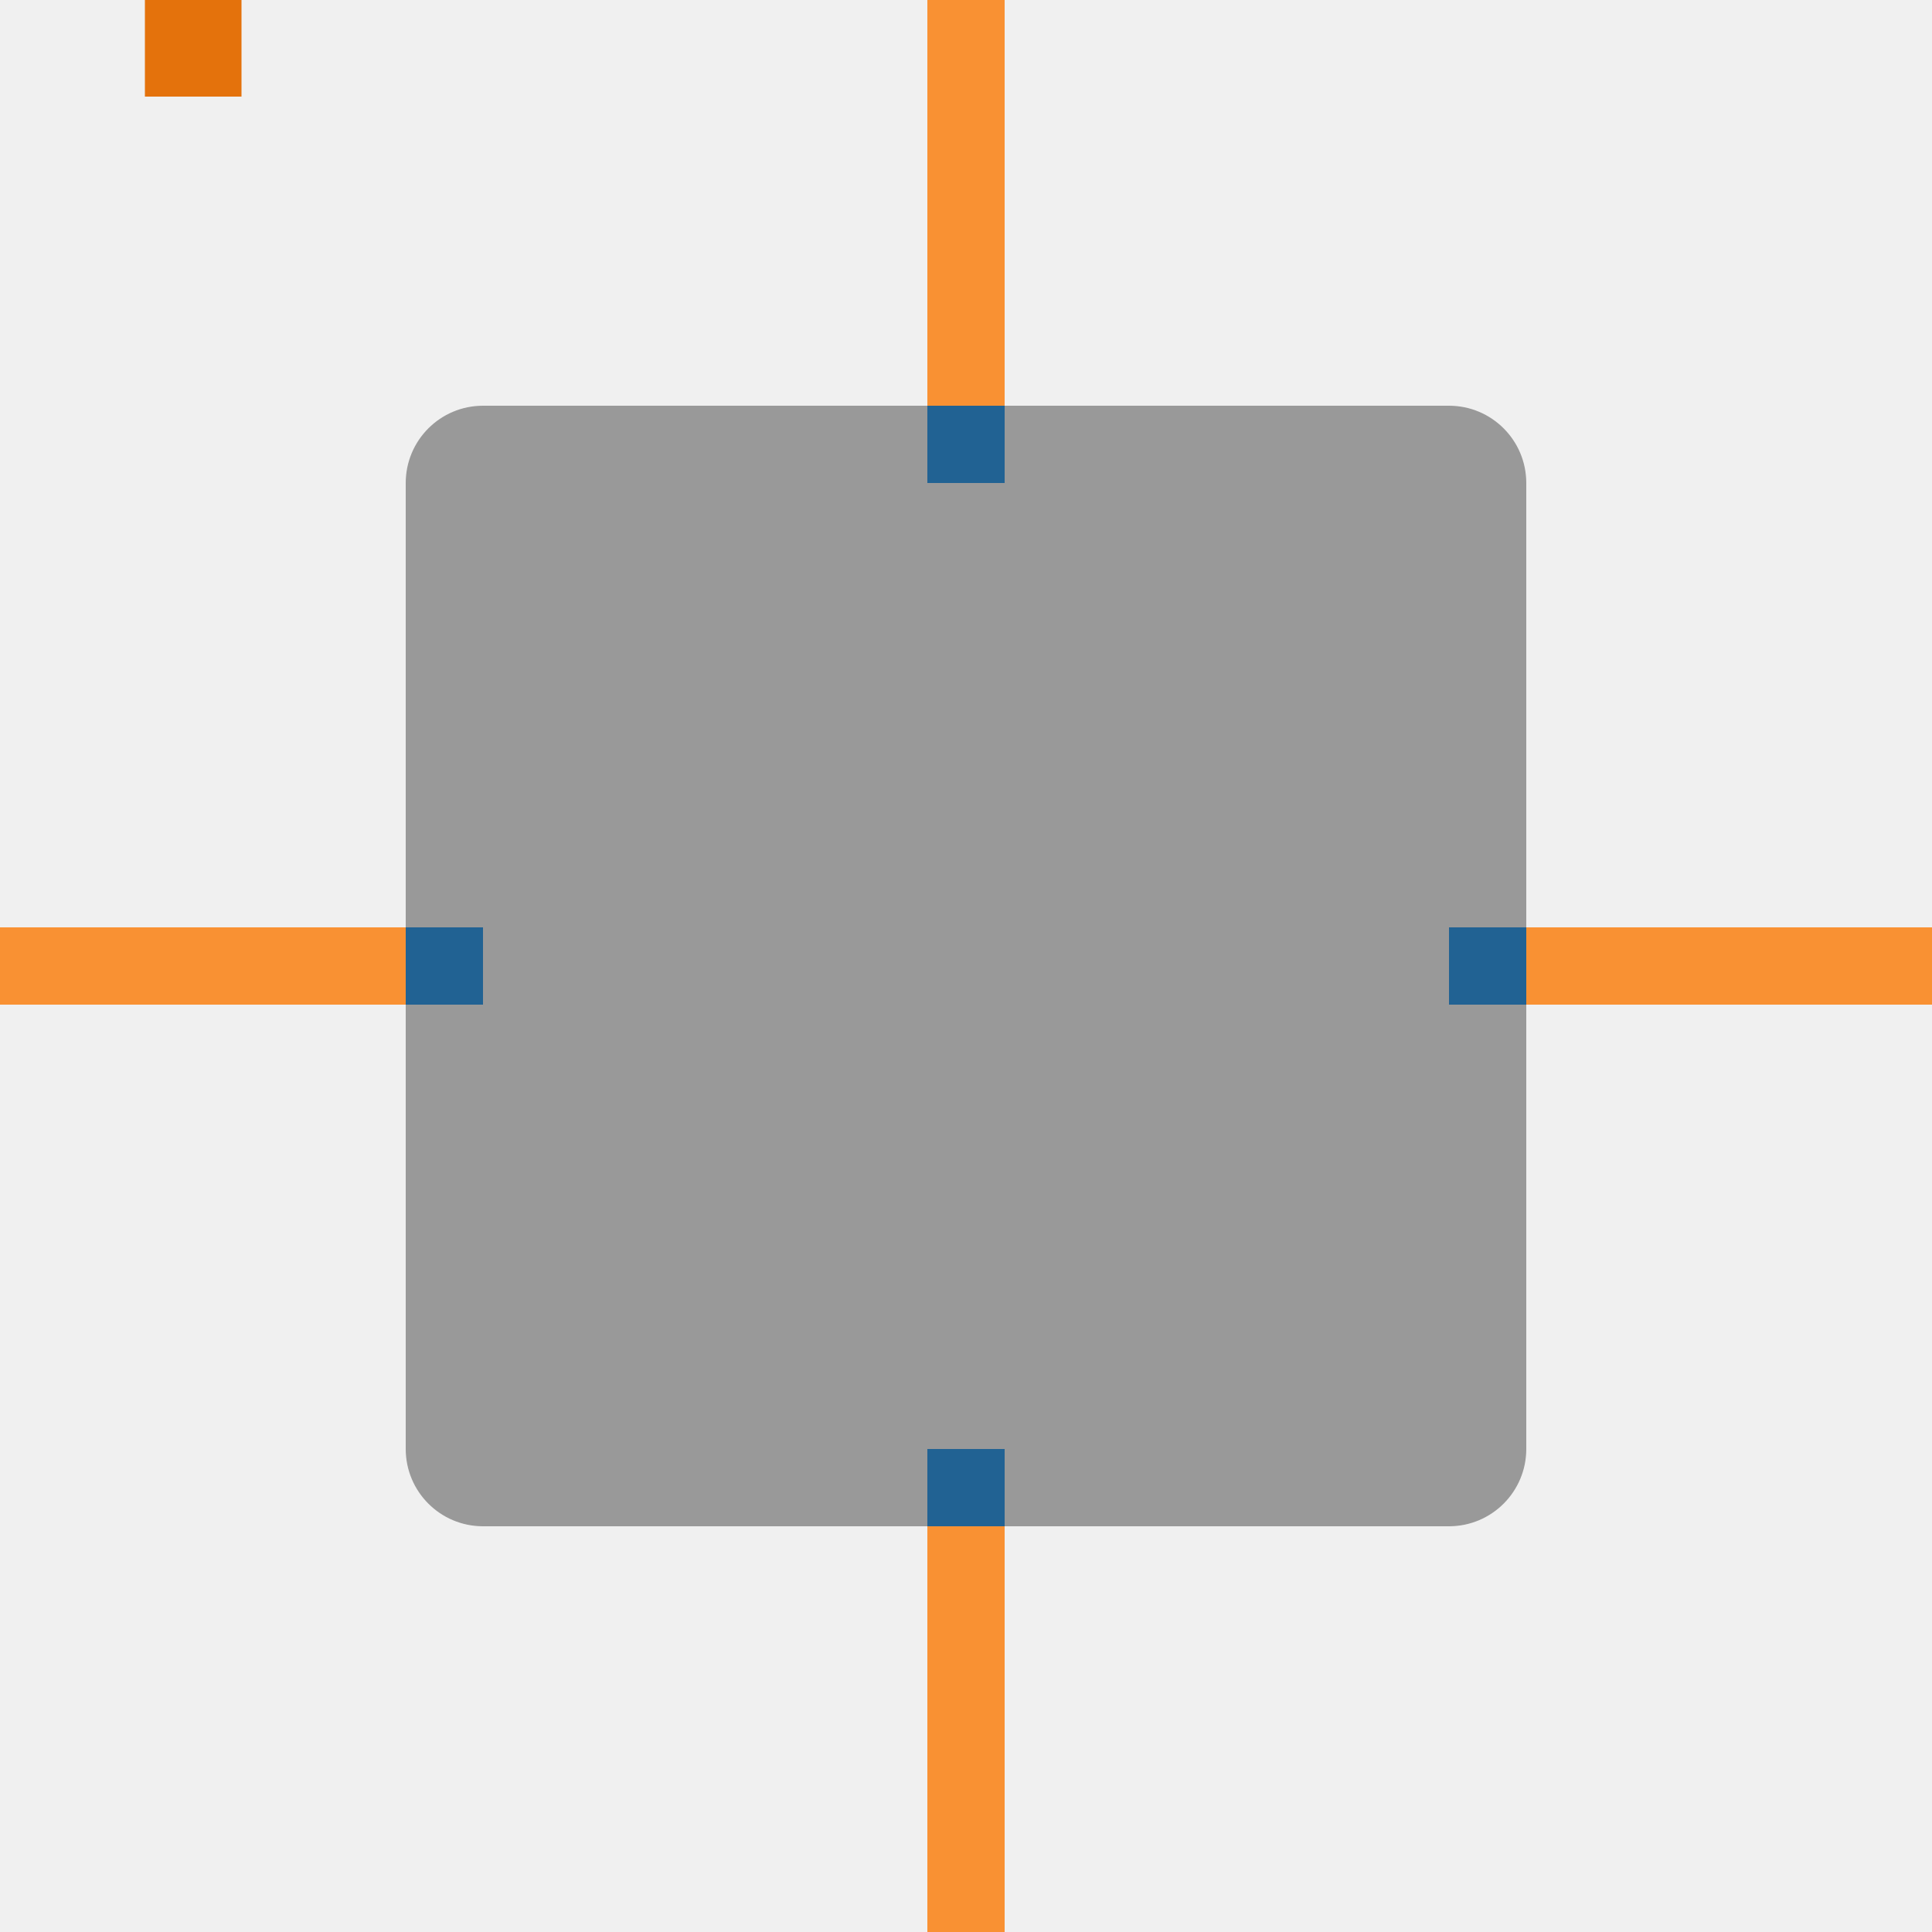
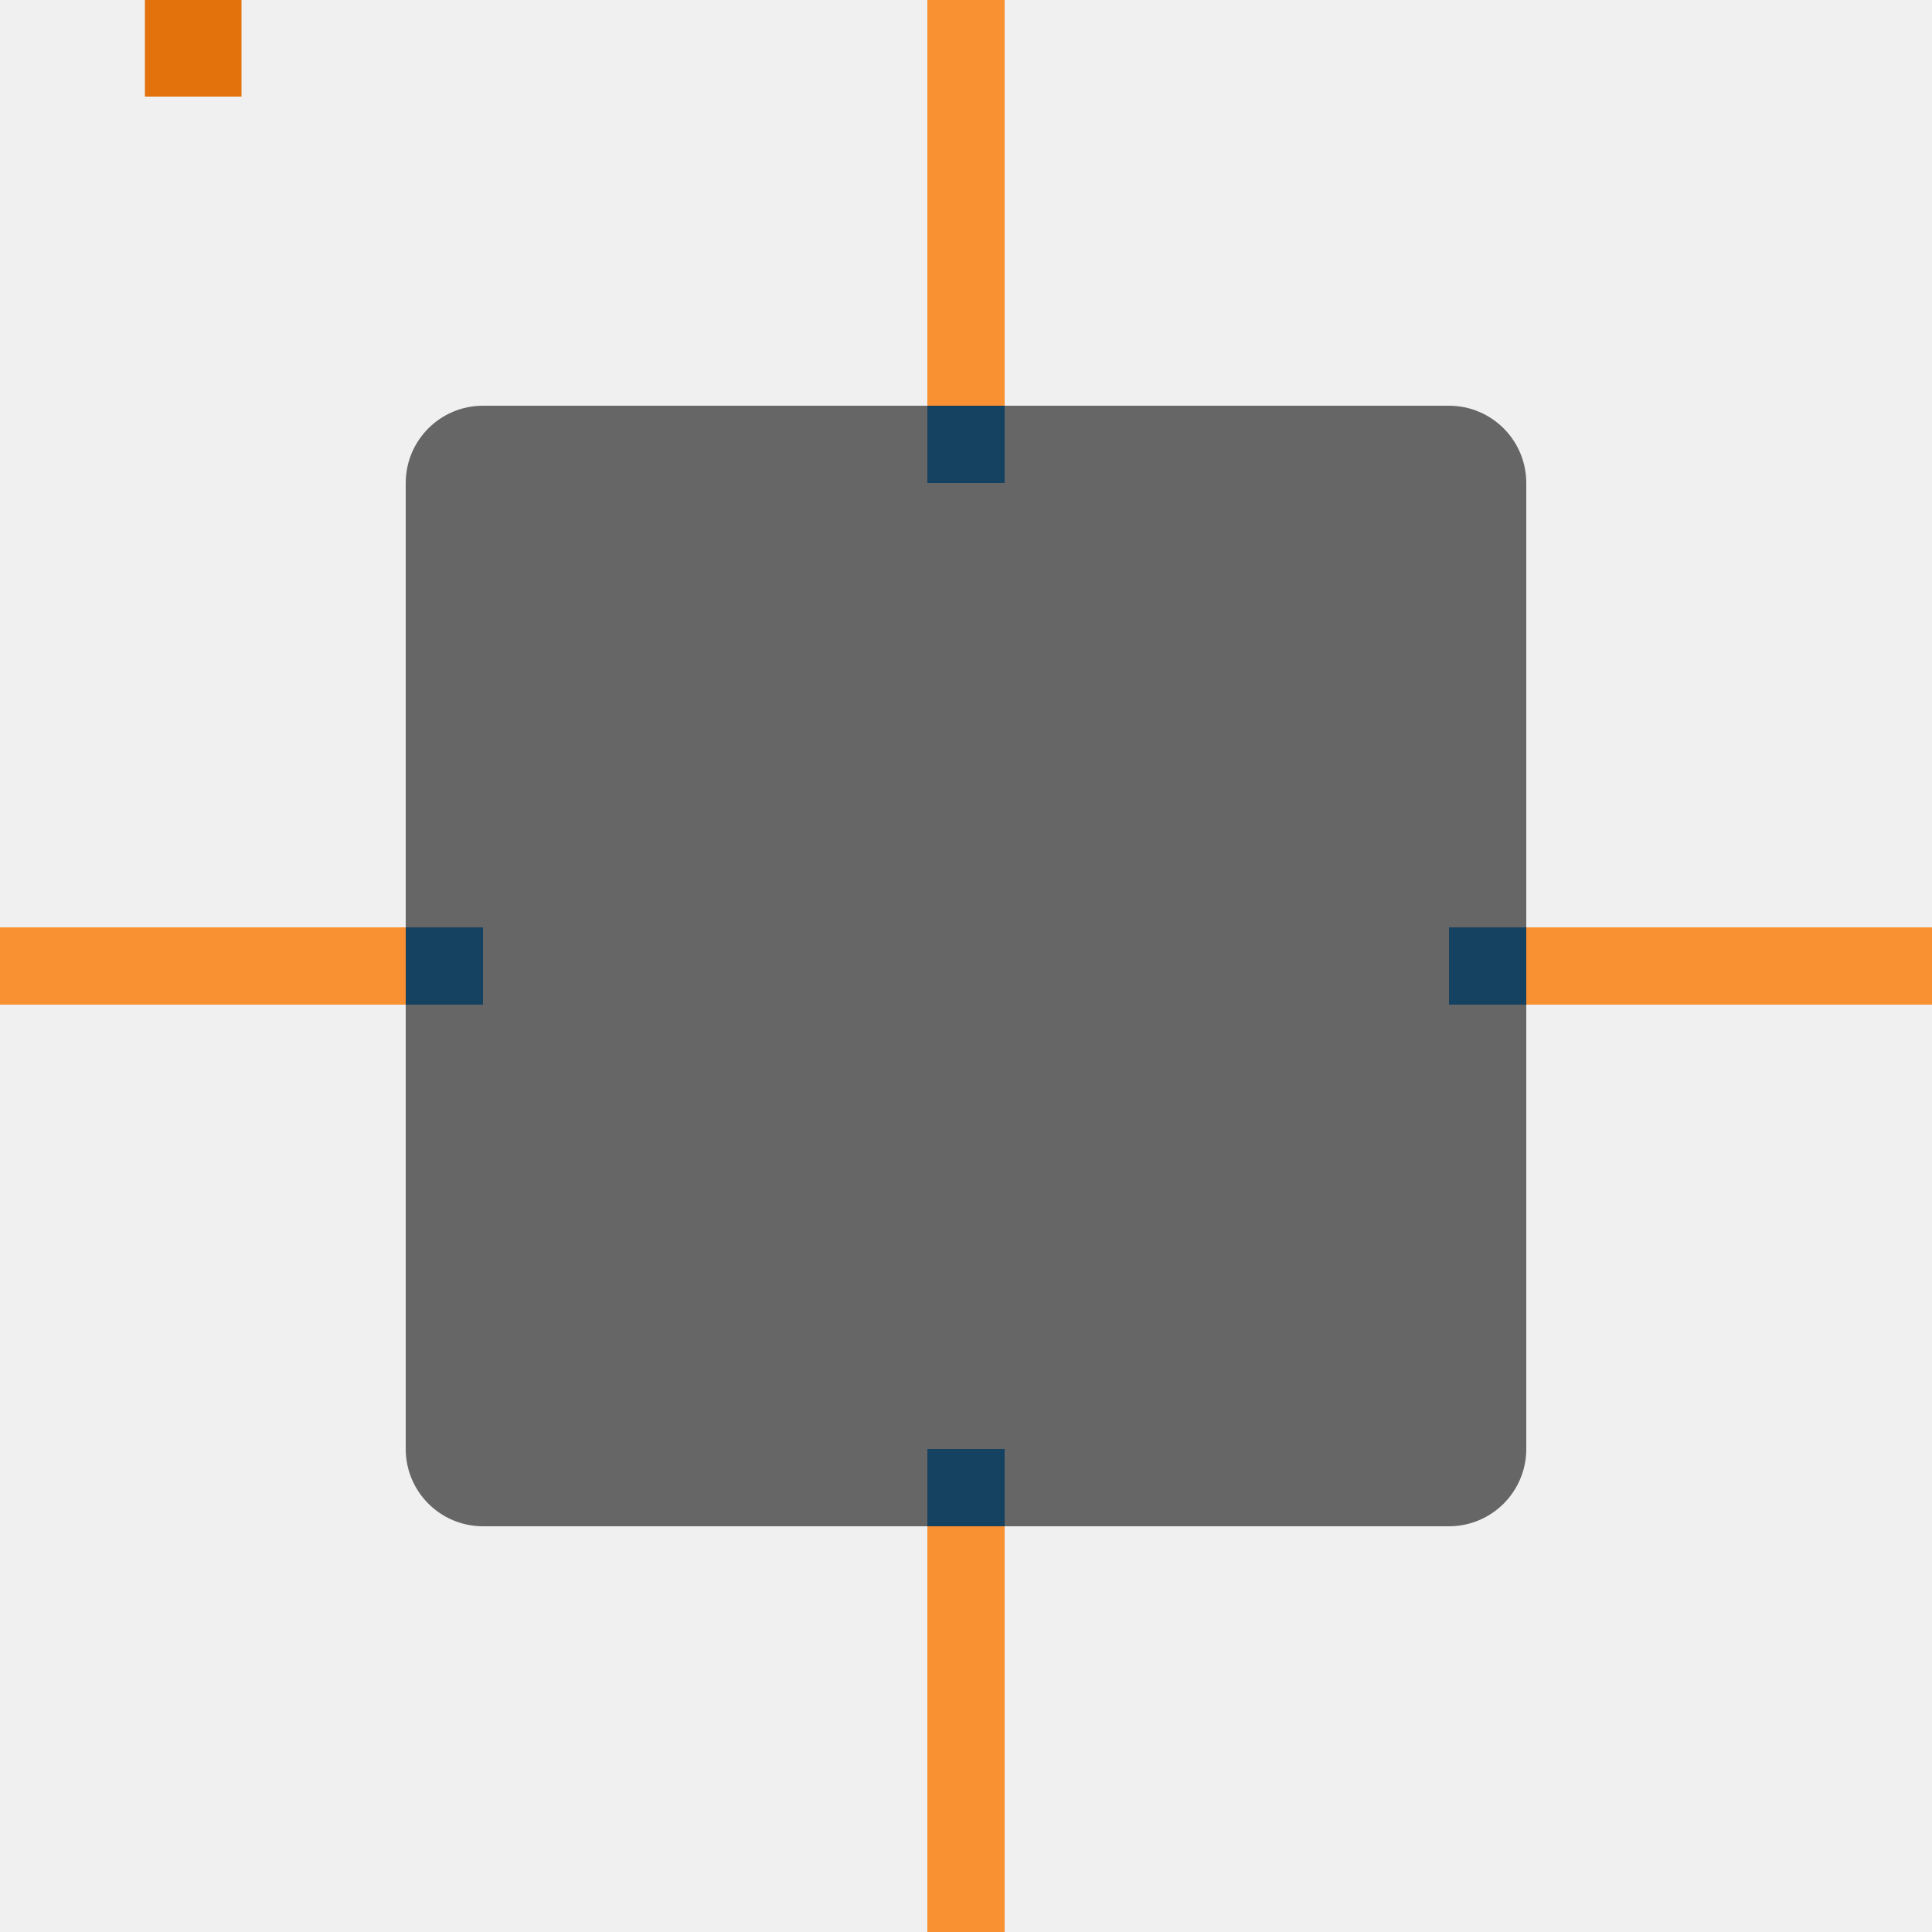
<svg xmlns="http://www.w3.org/2000/svg" xmlns:xlink="http://www.w3.org/1999/xlink" id="svg3642" width="100" height="100" version="1">
  <defs id="defs3644">
    <linearGradient id="linearGradient4465">
      <stop id="stop4467" offset="0" style="stop-color:#000000;stop-opacity:0.51" />
      <stop id="stop4469" offset="1" style="stop-color:#000000;stop-opacity:0" />
    </linearGradient>
    <linearGradient id="linearGradient4259" x1="83.6" x2="83.6" y1="-966.362" y2="-952.862" gradientTransform="matrix(0.7142857,0,0,3,-317.7143,3175.087)" gradientUnits="userSpaceOnUse" xlink:href="#linearGradient4465" />
    <radialGradient xlink:href="#linearGradient4465" id="radialGradient5249" cx="5.353" cy="50.292" fx="5.353" fy="50.292" r="1.647" gradientUnits="userSpaceOnUse" />
    <radialGradient xlink:href="#linearGradient4465" id="radialGradient5251" gradientUnits="userSpaceOnUse" cx="74.588" cy="25.412" fx="74.588" fy="25.412" r="1.647" gradientTransform="matrix(24.89283,-2.8154187e-5,2.8154215e-5,24.89286,-1790.213,-599.0694)" />
    <linearGradient xlink:href="#linearGradient4465" id="linearGradient5362" gradientUnits="userSpaceOnUse" gradientTransform="matrix(0.7142857,0,0,3,-317.7143,3175.087)" x1="83.6" y1="-966.362" x2="83.6" y2="-952.862" />
    <radialGradient xlink:href="#linearGradient4465" id="radialGradient5249-2" cx="5.353" cy="50.292" fx="5.353" fy="50.292" r="1.647" gradientUnits="userSpaceOnUse" />
    <linearGradient xlink:href="#linearGradient4465" id="linearGradient5483" gradientUnits="userSpaceOnUse" gradientTransform="matrix(0.7142857,0,0,3,-317.7143,3175.087)" x1="83.6" y1="-966.362" x2="83.6" y2="-952.862" />
    <radialGradient xlink:href="#linearGradient4465" id="radialGradient5249-7" cx="5.353" cy="50.292" fx="5.353" fy="50.292" r="1.647" gradientUnits="userSpaceOnUse" />
    <radialGradient xlink:href="#linearGradient4465" id="radialGradient5249-2-5" cx="5.353" cy="50.292" fx="5.353" fy="50.292" r="1.647" gradientUnits="userSpaceOnUse" />
    <linearGradient xlink:href="#linearGradient4465" id="linearGradient5588" gradientUnits="userSpaceOnUse" gradientTransform="matrix(0.7142857,0,0,3,-317.7143,3175.087)" x1="83.6" y1="-966.362" x2="83.6" y2="-952.862" />
    <radialGradient xlink:href="#linearGradient4465" id="radialGradient5251-3" gradientUnits="userSpaceOnUse" cx="74.588" cy="25.412" fx="74.588" fy="25.412" r="1.647" gradientTransform="matrix(4.8019997e-6,-5.857124,5.857135,4.8020089e-6,-139.8405,490.8114)" />
    <radialGradient xlink:href="#linearGradient4465" id="radialGradient5251-3-3" gradientUnits="userSpaceOnUse" cx="74.588" cy="25.412" fx="74.588" fy="25.412" r="1.647" gradientTransform="matrix(1.147969e-5,-5.857124,5.85713,1.1479701e-5,-139.8409,490.8112)" />
    <radialGradient xlink:href="#linearGradient4465" id="radialGradient5251-3-3-9" gradientUnits="userSpaceOnUse" cx="74.588" cy="25.412" fx="74.588" fy="25.412" r="1.647" gradientTransform="matrix(-8.4011076e-6,-5.857125,5.857126,-8.4011106e-6,-139.8393,490.8118)" />
  </defs>
  <g id="layer2" transform="translate(0,-110.939)" style="display:inline">
    <g id="mask-left" transform="matrix(0,1,1,0,-326,-118.061)" style="opacity:1;fill:#ffffff">
      <path id="path4486" d="m 254,347 h 50 l 10e-6,4 h -50 z" style="fill:#ffffff;fill-opacity:1;stroke:none" />
    </g>
    <rect id="mask-center" width="50" height="50" x="25" y="135.939" style="fill:#ffffff;fill-opacity:1;stroke:none" transform="translate(0,4.6386719e-6)" />
    <g transform="translate(-229,-215.061)" id="mask-topright" style="fill:#ffffff">
      <path id="path4714-5-9" d="m 308,351 a 4,4 0 0 0 -4,-4 v 4 z" style="color:#000000;clip-rule:nonzero;display:inline;overflow:visible;visibility:visible;opacity:1;isolation:auto;mix-blend-mode:normal;color-interpolation:sRGB;color-interpolation-filters:linearRGB;solid-color:#000000;solid-opacity:1;fill:#ffffff;fill-opacity:1;fill-rule:nonzero;stroke:none;stroke-width:0.354;stroke-linecap:round;stroke-linejoin:round;stroke-miterlimit:4;stroke-dasharray:none;stroke-dashoffset:0;stroke-opacity:1;color-rendering:auto;image-rendering:auto;shape-rendering:auto;text-rendering:auto;enable-background:accumulate" />
    </g>
    <g transform="translate(-229,-215.061)" id="mask-top" style="fill:#ffffff">
      <path id="path4128" d="m 254,347 h 50 l 10e-6,4 h -50 z" style="fill:#ffffff;fill-opacity:1;stroke:none" />
    </g>
    <g id="mask-right" transform="rotate(90,272.0305,153.9695)" style="fill:#ffffff">
      <path id="path4478" d="m 254,347 h 50 l 10e-6,4 h -50 z" style="fill:#ffffff;fill-opacity:1;stroke:none" />
    </g>
    <g id="mask-topleft" transform="matrix(-1,0,0,1,329,-215.061)" style="opacity:1;fill:#ffffff">
      <path id="path4714-5" d="m 304,347 a 4,4 0 0 1 4,4 h -4 z" style="color:#000000;clip-rule:nonzero;display:inline;overflow:visible;visibility:visible;opacity:1;isolation:auto;mix-blend-mode:normal;color-interpolation:sRGB;color-interpolation-filters:linearRGB;solid-color:#000000;solid-opacity:1;fill:#ffffff;fill-opacity:1;fill-rule:nonzero;stroke:none;stroke-width:0.354;stroke-linecap:round;stroke-linejoin:round;stroke-miterlimit:4;stroke-dasharray:none;stroke-dashoffset:0;stroke-opacity:1;color-rendering:auto;image-rendering:auto;shape-rendering:auto;text-rendering:auto;enable-background:accumulate" />
    </g>
    <g id="mask-bottom" transform="matrix(1,0,0,-1,-229,536.939)" style="fill:#ffffff">
      <path id="path4464" d="m 254,347 h 50 l 10e-6,4 h -50 z" style="fill:#ffffff;fill-opacity:1;stroke:none" />
    </g>
    <g id="mask-bottomright" transform="matrix(1,0,0,-1,-175,590.9389)" style="fill:#ffffff">
      <path id="path4714-5-28" d="m 250,401 a 4,4 0 0 1 4,4 h -4 z" style="color:#000000;clip-rule:nonzero;display:inline;overflow:visible;visibility:visible;opacity:1;isolation:auto;mix-blend-mode:normal;color-interpolation:sRGB;color-interpolation-filters:linearRGB;solid-color:#000000;solid-opacity:1;fill:#ffffff;fill-opacity:1;fill-rule:nonzero;stroke:none;stroke-width:0.354;stroke-linecap:round;stroke-linejoin:round;stroke-miterlimit:4;stroke-dasharray:none;stroke-dashoffset:0;stroke-opacity:1;color-rendering:auto;image-rendering:auto;shape-rendering:auto;text-rendering:auto;enable-background:accumulate" />
    </g>
    <g id="mask-bottomleft" transform="rotate(180,164.5,295.4695)" style="fill:#ffffff">
      <path id="path4714-5-2" d="m 308,405 a 4,4 0 0 0 -4,-4 v 4 z" style="color:#000000;clip-rule:nonzero;display:inline;overflow:visible;visibility:visible;opacity:1;isolation:auto;mix-blend-mode:normal;color-interpolation:sRGB;color-interpolation-filters:linearRGB;solid-color:#000000;solid-opacity:1;fill:#ffffff;fill-opacity:1;fill-rule:nonzero;stroke:none;stroke-width:0.354;stroke-linecap:round;stroke-linejoin:round;stroke-miterlimit:4;stroke-dasharray:none;stroke-dashoffset:0;stroke-opacity:1;color-rendering:auto;image-rendering:auto;shape-rendering:auto;text-rendering:auto;enable-background:accumulate" />
    </g>
  </g>
  <g id="layer3" transform="translate(0,-110.939)" style="display:inline">
    <rect style="color:#000000;clip-rule:nonzero;display:inline;overflow:visible;visibility:visible;opacity:1;isolation:auto;mix-blend-mode:normal;color-interpolation:sRGB;color-interpolation-filters:linearRGB;solid-color:#000000;solid-opacity:1;fill:#e4720c;fill-opacity:1;fill-rule:nonzero;stroke:none;stroke-width:0.354;stroke-linecap:round;stroke-linejoin:round;stroke-miterlimit:4;stroke-dasharray:none;stroke-dashoffset:0;stroke-opacity:1;color-rendering:auto;image-rendering:auto;shape-rendering:auto;text-rendering:auto;enable-background:accumulate" id="hint-stretch-borders" width="5" height="5" x="7.5" y="110.939" />
    <rect style="color:#000000;clip-rule:nonzero;display:inline;overflow:visible;visibility:visible;opacity:1;isolation:auto;mix-blend-mode:normal;color-interpolation:sRGB;color-interpolation-filters:linearRGB;solid-color:#000000;solid-opacity:1;fill:#37a4f5;fill-opacity:1;fill-rule:nonzero;stroke:none;stroke-width:0.354;stroke-linecap:round;stroke-linejoin:round;stroke-miterlimit:4;stroke-dasharray:none;stroke-dashoffset:0;stroke-opacity:1;color-rendering:auto;image-rendering:auto;shape-rendering:auto;text-rendering:auto;enable-background:accumulate" id="hint-top-margin" width="4" height="4" x="48" y="131.939" />
    <rect style="color:#000000;clip-rule:nonzero;display:inline;overflow:visible;visibility:visible;opacity:1;isolation:auto;mix-blend-mode:normal;color-interpolation:sRGB;color-interpolation-filters:linearRGB;solid-color:#000000;solid-opacity:1;fill:#37a4f5;fill-opacity:1;fill-rule:nonzero;stroke:none;stroke-width:0.354;stroke-linecap:round;stroke-linejoin:round;stroke-miterlimit:4;stroke-dasharray:none;stroke-dashoffset:0;stroke-opacity:1;color-rendering:auto;image-rendering:auto;shape-rendering:auto;text-rendering:auto;enable-background:accumulate" id="hint-right-margin" width="4" height="4" x="75" y="158.939" />
    <rect style="color:#000000;clip-rule:nonzero;display:inline;overflow:visible;visibility:visible;opacity:1;isolation:auto;mix-blend-mode:normal;color-interpolation:sRGB;color-interpolation-filters:linearRGB;solid-color:#000000;solid-opacity:1;fill:#37a4f5;fill-opacity:1;fill-rule:nonzero;stroke:none;stroke-width:0.354;stroke-linecap:round;stroke-linejoin:round;stroke-miterlimit:4;stroke-dasharray:none;stroke-dashoffset:0;stroke-opacity:1;color-rendering:auto;image-rendering:auto;shape-rendering:auto;text-rendering:auto;enable-background:accumulate" id="hint-left-margin" width="4" height="4" x="21" y="158.939" />
    <rect style="color:#000000;clip-rule:nonzero;display:inline;overflow:visible;visibility:visible;opacity:1;isolation:auto;mix-blend-mode:normal;color-interpolation:sRGB;color-interpolation-filters:linearRGB;solid-color:#000000;solid-opacity:1;fill:#37a4f5;fill-opacity:1;fill-rule:nonzero;stroke:none;stroke-width:0.354;stroke-linecap:round;stroke-linejoin:round;stroke-miterlimit:4;stroke-dasharray:none;stroke-dashoffset:0;stroke-opacity:1;color-rendering:auto;image-rendering:auto;shape-rendering:auto;text-rendering:auto;enable-background:accumulate" id="hint-bottom-margin" width="4" height="4" x="48" y="185.939" />
    <g transform="matrix(-0.5714314,0,0,1,183.5719,-123.0609)" id="right" style="fill:#050505;fill-opacity:0.859">
-       <path id="path4418" d="m 183,259 v 50 l 7,10e-6 v -50 z" style="display:inline;opacity:0.4;fill:#000000;fill-opacity:1;stroke:none" />
+       <path id="path4418" d="m 183,259 v 50 l 7,10e-6 v -50 z" style="display:inline;opacity:0.6;fill:#000000;fill-opacity:1;stroke:none" />
    </g>
    <g transform="matrix(-0.5714286,0,0,1,162.1428,-123.0609)" id="left" style="fill:#050505;fill-opacity:0.859">
-       <path id="path4396" d="m 247,259 v 50 l -7,10e-6 v -50 z" style="display:inline;opacity:0.4;fill:#000000;fill-opacity:1;stroke:none" />
+       <path id="path4396" d="m 247,259 v 50 l -7,10e-6 v -50 z" style="display:inline;opacity:0.6;fill:#000000;fill-opacity:1;stroke:none" />
    </g>
    <g transform="matrix(-1,0,0,0.5714237,265,-12.05973)" id="top" style="fill:#050505;fill-opacity:0.859">
-       <path id="path4382-5" d="M 190,252 H 240 v 7 h -50 z" style="display:inline;opacity:0.4;fill:#000000;fill-opacity:1;stroke:none" />
+       <path id="path4382-5" d="M 190,252 H 240 v 7 h -50 z" style="display:inline;opacity:0.6;fill:#000000;fill-opacity:1;stroke:none" />
    </g>
    <g id="topright" style="opacity:1;fill:#050505;fill-opacity:0.859" transform="matrix(-1,0,0,1,81.99999,84)">
-       <path id="path4714" d="m 7,47.939 a 4,4 0 0 0 -4,4 h 4 z" style="color:#000000;clip-rule:nonzero;display:inline;overflow:visible;visibility:visible;opacity:0.4;isolation:auto;mix-blend-mode:normal;color-interpolation:sRGB;color-interpolation-filters:linearRGB;solid-color:#000000;solid-opacity:1;fill:#000000;fill-opacity:1;fill-rule:nonzero;stroke:none;stroke-width:0.354;stroke-linecap:round;stroke-linejoin:round;stroke-miterlimit:4;stroke-dasharray:none;stroke-dashoffset:0;stroke-opacity:1;color-rendering:auto;image-rendering:auto;shape-rendering:auto;text-rendering:auto;enable-background:accumulate" />
+       <path id="path4714" d="m 7,47.939 a 4,4 0 0 0 -4,4 h 4 z" style="color:#000000;clip-rule:nonzero;display:inline;overflow:visible;visibility:visible;opacity:0.6;isolation:auto;mix-blend-mode:normal;color-interpolation:sRGB;color-interpolation-filters:linearRGB;solid-color:#000000;solid-opacity:1;fill:#000000;fill-opacity:1;fill-rule:nonzero;stroke:none;stroke-width:0.354;stroke-linecap:round;stroke-linejoin:round;stroke-miterlimit:4;stroke-dasharray:none;stroke-dashoffset:0;stroke-opacity:1;color-rendering:auto;image-rendering:auto;shape-rendering:auto;text-rendering:auto;enable-background:accumulate" />
    </g>
    <g id="topleft" transform="matrix(0,1,1,0,-26.93902,128.939)" style="opacity:1;fill:#050505;fill-opacity:0.859">
-       <path id="path4714-2" d="m 7,47.939 a 4,4 0 0 0 -4,4 h 4 z" style="color:#000000;clip-rule:nonzero;display:inline;overflow:visible;visibility:visible;opacity:0.4;isolation:auto;mix-blend-mode:normal;color-interpolation:sRGB;color-interpolation-filters:linearRGB;solid-color:#000000;solid-opacity:1;fill:#000000;fill-opacity:1;fill-rule:nonzero;stroke:none;stroke-width:0.354;stroke-linecap:round;stroke-linejoin:round;stroke-miterlimit:4;stroke-dasharray:none;stroke-dashoffset:0;stroke-opacity:1;color-rendering:auto;image-rendering:auto;shape-rendering:auto;text-rendering:auto;enable-background:accumulate" />
+       <path id="path4714-2" d="m 7,47.939 a 4,4 0 0 0 -4,4 h 4 z" style="color:#000000;clip-rule:nonzero;display:inline;overflow:visible;visibility:visible;opacity:0.6;isolation:auto;mix-blend-mode:normal;color-interpolation:sRGB;color-interpolation-filters:linearRGB;solid-color:#000000;solid-opacity:1;fill:#000000;fill-opacity:1;fill-rule:nonzero;stroke:none;stroke-width:0.354;stroke-linecap:round;stroke-linejoin:round;stroke-miterlimit:4;stroke-dasharray:none;stroke-dashoffset:0;stroke-opacity:1;color-rendering:auto;image-rendering:auto;shape-rendering:auto;text-rendering:auto;enable-background:accumulate" />
    </g>
    <g transform="matrix(1,0,0,-0.5714237,-165,333.9377)" id="bottom" style="fill:#050505;fill-opacity:0.859">
-       <path id="path4382-9" d="M 190,252 H 240 v 7 h -50 z" style="display:inline;opacity:0.4;fill:#000000;fill-opacity:1;stroke:none" />
+       <path id="path4382-9" d="M 190,252 H 240 v 7 h -50 z" style="display:inline;opacity:0.6;fill:#000000;fill-opacity:1;stroke:none" />
    </g>
    <g transform="matrix(1,0,0,-1,17.99998,237.878)" id="bottomleft" style="opacity:1;fill:#050505;fill-opacity:0.859">
-       <path id="path4714-0" d="m 7,47.939 a 4,4 0 0 0 -4,4 h 4 z" style="color:#000000;clip-rule:nonzero;display:inline;overflow:visible;visibility:visible;opacity:0.4;isolation:auto;mix-blend-mode:normal;color-interpolation:sRGB;color-interpolation-filters:linearRGB;solid-color:#000000;solid-opacity:1;fill:#000000;fill-opacity:1;fill-rule:nonzero;stroke:none;stroke-width:0.354;stroke-linecap:round;stroke-linejoin:round;stroke-miterlimit:4;stroke-dasharray:none;stroke-dashoffset:0;stroke-opacity:1;color-rendering:auto;image-rendering:auto;shape-rendering:auto;text-rendering:auto;enable-background:accumulate" />
+       <path id="path4714-0" d="m 7,47.939 a 4,4 0 0 0 -4,4 h 4 z" style="color:#000000;clip-rule:nonzero;display:inline;overflow:visible;visibility:visible;opacity:0.6;isolation:auto;mix-blend-mode:normal;color-interpolation:sRGB;color-interpolation-filters:linearRGB;solid-color:#000000;solid-opacity:1;fill:#000000;fill-opacity:1;fill-rule:nonzero;stroke:none;stroke-width:0.354;stroke-linecap:round;stroke-linejoin:round;stroke-miterlimit:4;stroke-dasharray:none;stroke-dashoffset:0;stroke-opacity:1;color-rendering:auto;image-rendering:auto;shape-rendering:auto;text-rendering:auto;enable-background:accumulate" />
    </g>
    <g id="bottomright" transform="matrix(0,-1,-1,0,126.939,192.939)" style="opacity:1;fill:#050505;fill-opacity:0.859">
-       <path id="path4714-0-6" d="m 3,51.939 a 4,4 0 0 1 4,-4 v 4 z" style="color:#000000;clip-rule:nonzero;display:inline;overflow:visible;visibility:visible;opacity:0.4;isolation:auto;mix-blend-mode:normal;color-interpolation:sRGB;color-interpolation-filters:linearRGB;solid-color:#000000;solid-opacity:1;fill:#000000;fill-opacity:1;fill-rule:nonzero;stroke:none;stroke-width:0.354;stroke-linecap:round;stroke-linejoin:round;stroke-miterlimit:4;stroke-dasharray:none;stroke-dashoffset:0;stroke-opacity:1;color-rendering:auto;image-rendering:auto;shape-rendering:auto;text-rendering:auto;enable-background:accumulate" />
+       <path id="path4714-0-6" d="m 3,51.939 a 4,4 0 0 1 4,-4 v 4 z" style="color:#000000;clip-rule:nonzero;display:inline;overflow:visible;visibility:visible;opacity:0.6;isolation:auto;mix-blend-mode:normal;color-interpolation:sRGB;color-interpolation-filters:linearRGB;solid-color:#000000;solid-opacity:1;fill:#000000;fill-opacity:1;fill-rule:nonzero;stroke:none;stroke-width:0.354;stroke-linecap:round;stroke-linejoin:round;stroke-miterlimit:4;stroke-dasharray:none;stroke-dashoffset:0;stroke-opacity:1;color-rendering:auto;image-rendering:auto;shape-rendering:auto;text-rendering:auto;enable-background:accumulate" />
    </g>
-     <rect id="center" width="50" height="50" x="-75" y="-185.939" style="display:inline;opacity:0.4;fill:#000000;fill-opacity:1;stroke:none" transform="scale(-1)" />
+     <rect id="center" width="50" height="50" x="-75" y="-185.939" style="display:inline;opacity:0.6;fill:#000000;fill-opacity:1;stroke:none" transform="scale(-1)" />
  </g>
  <g id="layer4" transform="translate(0,-110.939)" style="display:inline">
    <g style="opacity:1" id="shadow-top" transform="matrix(0,-1,-1,0,332,419.939)">
      <rect id="rect4279" width="50" height="30" x="-307" y="288" transform="rotate(-90)" style="opacity:0;fill:url(#linearGradient4259);fill-opacity:1;stroke:none" />
      <rect style="color:#000000;clip-rule:nonzero;display:inline;overflow:visible;visibility:visible;opacity:0;isolation:auto;mix-blend-mode:normal;color-interpolation:sRGB;color-interpolation-filters:linearRGB;solid-color:#000000;solid-opacity:1;fill:#000000;fill-opacity:1;fill-rule:nonzero;stroke:none;stroke-width:0.354;stroke-linecap:round;stroke-linejoin:round;stroke-miterlimit:4;stroke-dasharray:none;stroke-dashoffset:0;stroke-opacity:1;color-rendering:auto;image-rendering:auto;shape-rendering:auto;text-rendering:auto;enable-background:accumulate" id="rect4309" width="50" height="0.5" x="-307" y="-288.5" transform="matrix(0,-1,-1,0,0,0)" />
    </g>
    <g id="shadow-topright">
      <g style="display:inline;fill:url(#radialGradient5249);fill-opacity:1" transform="matrix(0,4.25,-4.25,0,295.7407,106.189)" id="topright-3">
        <path transform="matrix(0,-0.2352941,0.2352941,0,1.117647,69.58605)" id="path4714-2-6" d="M 75,-9 75,21 c 2.209,-2e-6 4,1.791 4,4 h 30 V -9 Z" style="color:#000000;clip-rule:nonzero;display:inline;overflow:visible;visibility:visible;opacity:0;isolation:auto;mix-blend-mode:normal;color-interpolation:sRGB;color-interpolation-filters:linearRGB;solid-color:#000000;solid-opacity:1;fill:url(#radialGradient5251);fill-opacity:1;fill-rule:nonzero;stroke:none;stroke-width:0.354;stroke-linecap:round;stroke-linejoin:round;stroke-miterlimit:4;stroke-dasharray:none;stroke-dashoffset:0;stroke-opacity:1;color-rendering:auto;image-rendering:auto;shape-rendering:auto;text-rendering:auto;enable-background:accumulate" />
        <path style="color:#000000;clip-rule:nonzero;display:inline;overflow:visible;visibility:visible;opacity:0;isolation:auto;mix-blend-mode:normal;color-interpolation:sRGB;color-interpolation-filters:linearRGB;solid-color:#000000;solid-opacity:1;fill:#000000;fill-opacity:1;fill-rule:nonzero;stroke:none;stroke-width:0.354;stroke-linecap:round;stroke-linejoin:round;stroke-miterlimit:4;stroke-dasharray:none;stroke-dashoffset:0;stroke-opacity:1;color-rendering:auto;image-rendering:auto;shape-rendering:auto;text-rendering:auto;enable-background:accumulate" d="m 5.941,51.939 h 0.118 c 0,-0.471 0.471,-0.941 0.941,-0.941 v -0.118 c -0.585,0 -1.059,0.474 -1.059,1.059 z" id="path4714-2-31" />
      </g>
    </g>
    <g style="display:inline;opacity:1" id="shadow-right" transform="matrix(1,0,0,-1,-209,442.939)">
      <rect id="rect4279-6" width="50" height="30" x="-307" y="288" transform="rotate(-90)" style="opacity:0;fill:url(#linearGradient5362);fill-opacity:1;stroke:none" />
      <rect style="color:#000000;clip-rule:nonzero;display:inline;overflow:visible;visibility:visible;opacity:0;isolation:auto;mix-blend-mode:normal;color-interpolation:sRGB;color-interpolation-filters:linearRGB;solid-color:#000000;solid-opacity:1;fill:#000000;fill-opacity:1;fill-rule:nonzero;stroke:none;stroke-width:0.354;stroke-linecap:round;stroke-linejoin:round;stroke-miterlimit:4;stroke-dasharray:none;stroke-dashoffset:0;stroke-opacity:1;color-rendering:auto;image-rendering:auto;shape-rendering:auto;text-rendering:auto;enable-background:accumulate" id="rect4309-1" width="50" height="0.5" x="-307" y="-288.5" transform="matrix(0,-1,-1,0,0,0)" />
    </g>
    <g style="display:inline" id="shadow-topleft" transform="matrix(-1,0,0,1,100,0)">
      <g style="display:inline;fill:url(#radialGradient5249-2);fill-opacity:1" transform="matrix(0,4.25,-4.25,0,295.7407,106.189)" id="topright-3-5">
        <path id="path4714-2-6-5" d="m -1,51.939 7.059,-10e-7 C 6.059,51.424 6.472,50.998 7,50.998 v -7.059 h -8 z" style="color:#000000;clip-rule:nonzero;display:inline;overflow:visible;visibility:visible;opacity:0;isolation:auto;mix-blend-mode:normal;color-interpolation:sRGB;color-interpolation-filters:linearRGB;solid-color:#000000;solid-opacity:1;fill:url(#radialGradient5251-3);fill-opacity:1;fill-rule:nonzero;stroke:none;stroke-width:0.354;stroke-linecap:round;stroke-linejoin:round;stroke-miterlimit:4;stroke-dasharray:none;stroke-dashoffset:0;stroke-opacity:1;color-rendering:auto;image-rendering:auto;shape-rendering:auto;text-rendering:auto;enable-background:accumulate" />
        <path style="color:#000000;clip-rule:nonzero;display:inline;overflow:visible;visibility:visible;opacity:0;isolation:auto;mix-blend-mode:normal;color-interpolation:sRGB;color-interpolation-filters:linearRGB;solid-color:#000000;solid-opacity:1;fill:#000000;fill-opacity:1;fill-rule:nonzero;stroke:none;stroke-width:0.354;stroke-linecap:round;stroke-linejoin:round;stroke-miterlimit:4;stroke-dasharray:none;stroke-dashoffset:0;stroke-opacity:1;color-rendering:auto;image-rendering:auto;shape-rendering:auto;text-rendering:auto;enable-background:accumulate" d="m 5.941,51.939 h 0.118 c 0,-0.471 0.471,-0.941 0.941,-0.941 v -0.118 c -0.585,0 -1.059,0.474 -1.059,1.059 z" id="path4714-2-31-7" />
      </g>
    </g>
    <g style="display:inline;opacity:1" id="shadow-left" transform="rotate(180,154.5,221.4695)">
      <rect id="rect4279-6-9" width="50" height="30" x="-307" y="288" transform="rotate(-90)" style="opacity:0;fill:url(#linearGradient5483);fill-opacity:1;stroke:none" />
      <rect style="color:#000000;clip-rule:nonzero;display:inline;overflow:visible;visibility:visible;opacity:0;isolation:auto;mix-blend-mode:normal;color-interpolation:sRGB;color-interpolation-filters:linearRGB;solid-color:#000000;solid-opacity:1;fill:#000000;fill-opacity:1;fill-rule:nonzero;stroke:none;stroke-width:0.354;stroke-linecap:round;stroke-linejoin:round;stroke-miterlimit:4;stroke-dasharray:none;stroke-dashoffset:0;stroke-opacity:1;color-rendering:auto;image-rendering:auto;shape-rendering:auto;text-rendering:auto;enable-background:accumulate" id="rect4309-1-3" width="50" height="0.5" x="-307" y="-288.5" transform="matrix(0,-1,-1,0,0,0)" />
    </g>
    <rect id="shadow-hint-left-margin" width="30" height="4" x="-9" y="158.939" style="opacity:1;fill:#f99133;fill-opacity:1;stroke:none" />
    <rect id="shadow-hint-right-margin" width="30" height="4" x="79" y="158.939" style="display:inline;opacity:1;fill:#f99133;fill-opacity:1;stroke:none" />
    <rect id="shadow-hint-top-margin" width="4" height="30" x="48" y="101.939" style="display:inline;opacity:1;fill:#f99133;fill-opacity:1;stroke:none" />
    <g style="display:inline;opacity:1" id="shadow-bottom" transform="rotate(90,215.0305,116.9695)">
      <rect id="rect4279-4" width="50" height="30" x="-307" y="288" transform="rotate(-90)" style="opacity:0;fill:url(#linearGradient5588);fill-opacity:1;stroke:none" />
      <rect style="color:#000000;clip-rule:nonzero;display:inline;overflow:visible;visibility:visible;opacity:0;isolation:auto;mix-blend-mode:normal;color-interpolation:sRGB;color-interpolation-filters:linearRGB;solid-color:#000000;solid-opacity:1;fill:#000000;fill-opacity:1;fill-rule:nonzero;stroke:none;stroke-width:0.354;stroke-linecap:round;stroke-linejoin:round;stroke-miterlimit:4;stroke-dasharray:none;stroke-dashoffset:0;stroke-opacity:1;color-rendering:auto;image-rendering:auto;shape-rendering:auto;text-rendering:auto;enable-background:accumulate" id="rect4309-4" width="50" height="0.5" x="-307" y="-288.5" transform="matrix(0,-1,-1,0,0,0)" />
    </g>
    <g style="display:inline" id="shadow-bottomright" transform="matrix(1,0,0,-1,0,321.878)">
      <g style="display:inline;fill:url(#radialGradient5249-7);fill-opacity:1" transform="matrix(0,4.25,-4.25,0,295.7407,106.189)" id="topright-3-0">
        <path id="path4714-2-6-5-2-7" d="m -1,51.939 7.059,-1e-6 c 0,-0.52 0.421,-0.941 0.941,-0.941 v -7.059 h -8 z" style="color:#000000;clip-rule:nonzero;display:inline;overflow:visible;visibility:visible;opacity:0;isolation:auto;mix-blend-mode:normal;color-interpolation:sRGB;color-interpolation-filters:linearRGB;solid-color:#000000;solid-opacity:1;fill:url(#radialGradient5251-3-3-9);fill-opacity:1;fill-rule:nonzero;stroke:none;stroke-width:0.354;stroke-linecap:round;stroke-linejoin:round;stroke-miterlimit:4;stroke-dasharray:none;stroke-dashoffset:0;stroke-opacity:1;color-rendering:auto;image-rendering:auto;shape-rendering:auto;text-rendering:auto;enable-background:accumulate" />
        <path style="color:#000000;clip-rule:nonzero;display:inline;overflow:visible;visibility:visible;opacity:0;isolation:auto;mix-blend-mode:normal;color-interpolation:sRGB;color-interpolation-filters:linearRGB;solid-color:#000000;solid-opacity:1;fill:#000000;fill-opacity:1;fill-rule:nonzero;stroke:none;stroke-width:0.354;stroke-linecap:round;stroke-linejoin:round;stroke-miterlimit:4;stroke-dasharray:none;stroke-dashoffset:0;stroke-opacity:1;color-rendering:auto;image-rendering:auto;shape-rendering:auto;text-rendering:auto;enable-background:accumulate" d="m 5.941,51.939 h 0.118 C 6.059,51.468 6.529,50.998 7,50.998 v -0.118 c -0.585,0 -1.059,0.474 -1.059,1.059 z" id="path4714-2-31-8" />
      </g>
    </g>
    <g style="display:inline;opacity:0" id="shadow-bottomleft" transform="rotate(180,50,160.939)">
      <g style="display:inline;fill:url(#radialGradient5249-2-5);fill-opacity:1" transform="matrix(0,4.25,-4.25,0,295.7407,106.189)" id="topright-3-5-8">
        <path id="path4714-2-6-5-2" d="m -1,51.939 7.059,-10e-7 c 0,-0.52 0.421,-0.941 0.941,-0.941 v -7.059 h -8 z" style="color:#000000;clip-rule:nonzero;display:inline;overflow:visible;visibility:visible;opacity:0.4;isolation:auto;mix-blend-mode:normal;color-interpolation:sRGB;color-interpolation-filters:linearRGB;solid-color:#000000;solid-opacity:1;fill:url(#radialGradient5251-3-3);fill-opacity:1;fill-rule:nonzero;stroke:none;stroke-width:0.354;stroke-linecap:round;stroke-linejoin:round;stroke-miterlimit:4;stroke-dasharray:none;stroke-dashoffset:0;stroke-opacity:1;color-rendering:auto;image-rendering:auto;shape-rendering:auto;text-rendering:auto;enable-background:accumulate" />
        <path style="color:#000000;clip-rule:nonzero;display:inline;overflow:visible;visibility:visible;opacity:0.15;isolation:auto;mix-blend-mode:normal;color-interpolation:sRGB;color-interpolation-filters:linearRGB;solid-color:#000000;solid-opacity:1;fill:#000000;fill-opacity:1;fill-rule:nonzero;stroke:none;stroke-width:0.354;stroke-linecap:round;stroke-linejoin:round;stroke-miterlimit:4;stroke-dasharray:none;stroke-dashoffset:0;stroke-opacity:1;color-rendering:auto;image-rendering:auto;shape-rendering:auto;text-rendering:auto;enable-background:accumulate" d="m 5.941,51.939 h 0.118 C 6.059,51.468 6.529,50.998 7,50.998 v -0.118 c -0.585,0 -1.059,0.474 -1.059,1.059 z" id="path4714-2-31-7-4" />
      </g>
    </g>
    <rect id="shadow-hint-bottom-margin" width="4" height="30" x="48" y="189.939" style="opacity:1;fill:#f99133;fill-opacity:1;stroke:none" />
  </g>
</svg>
